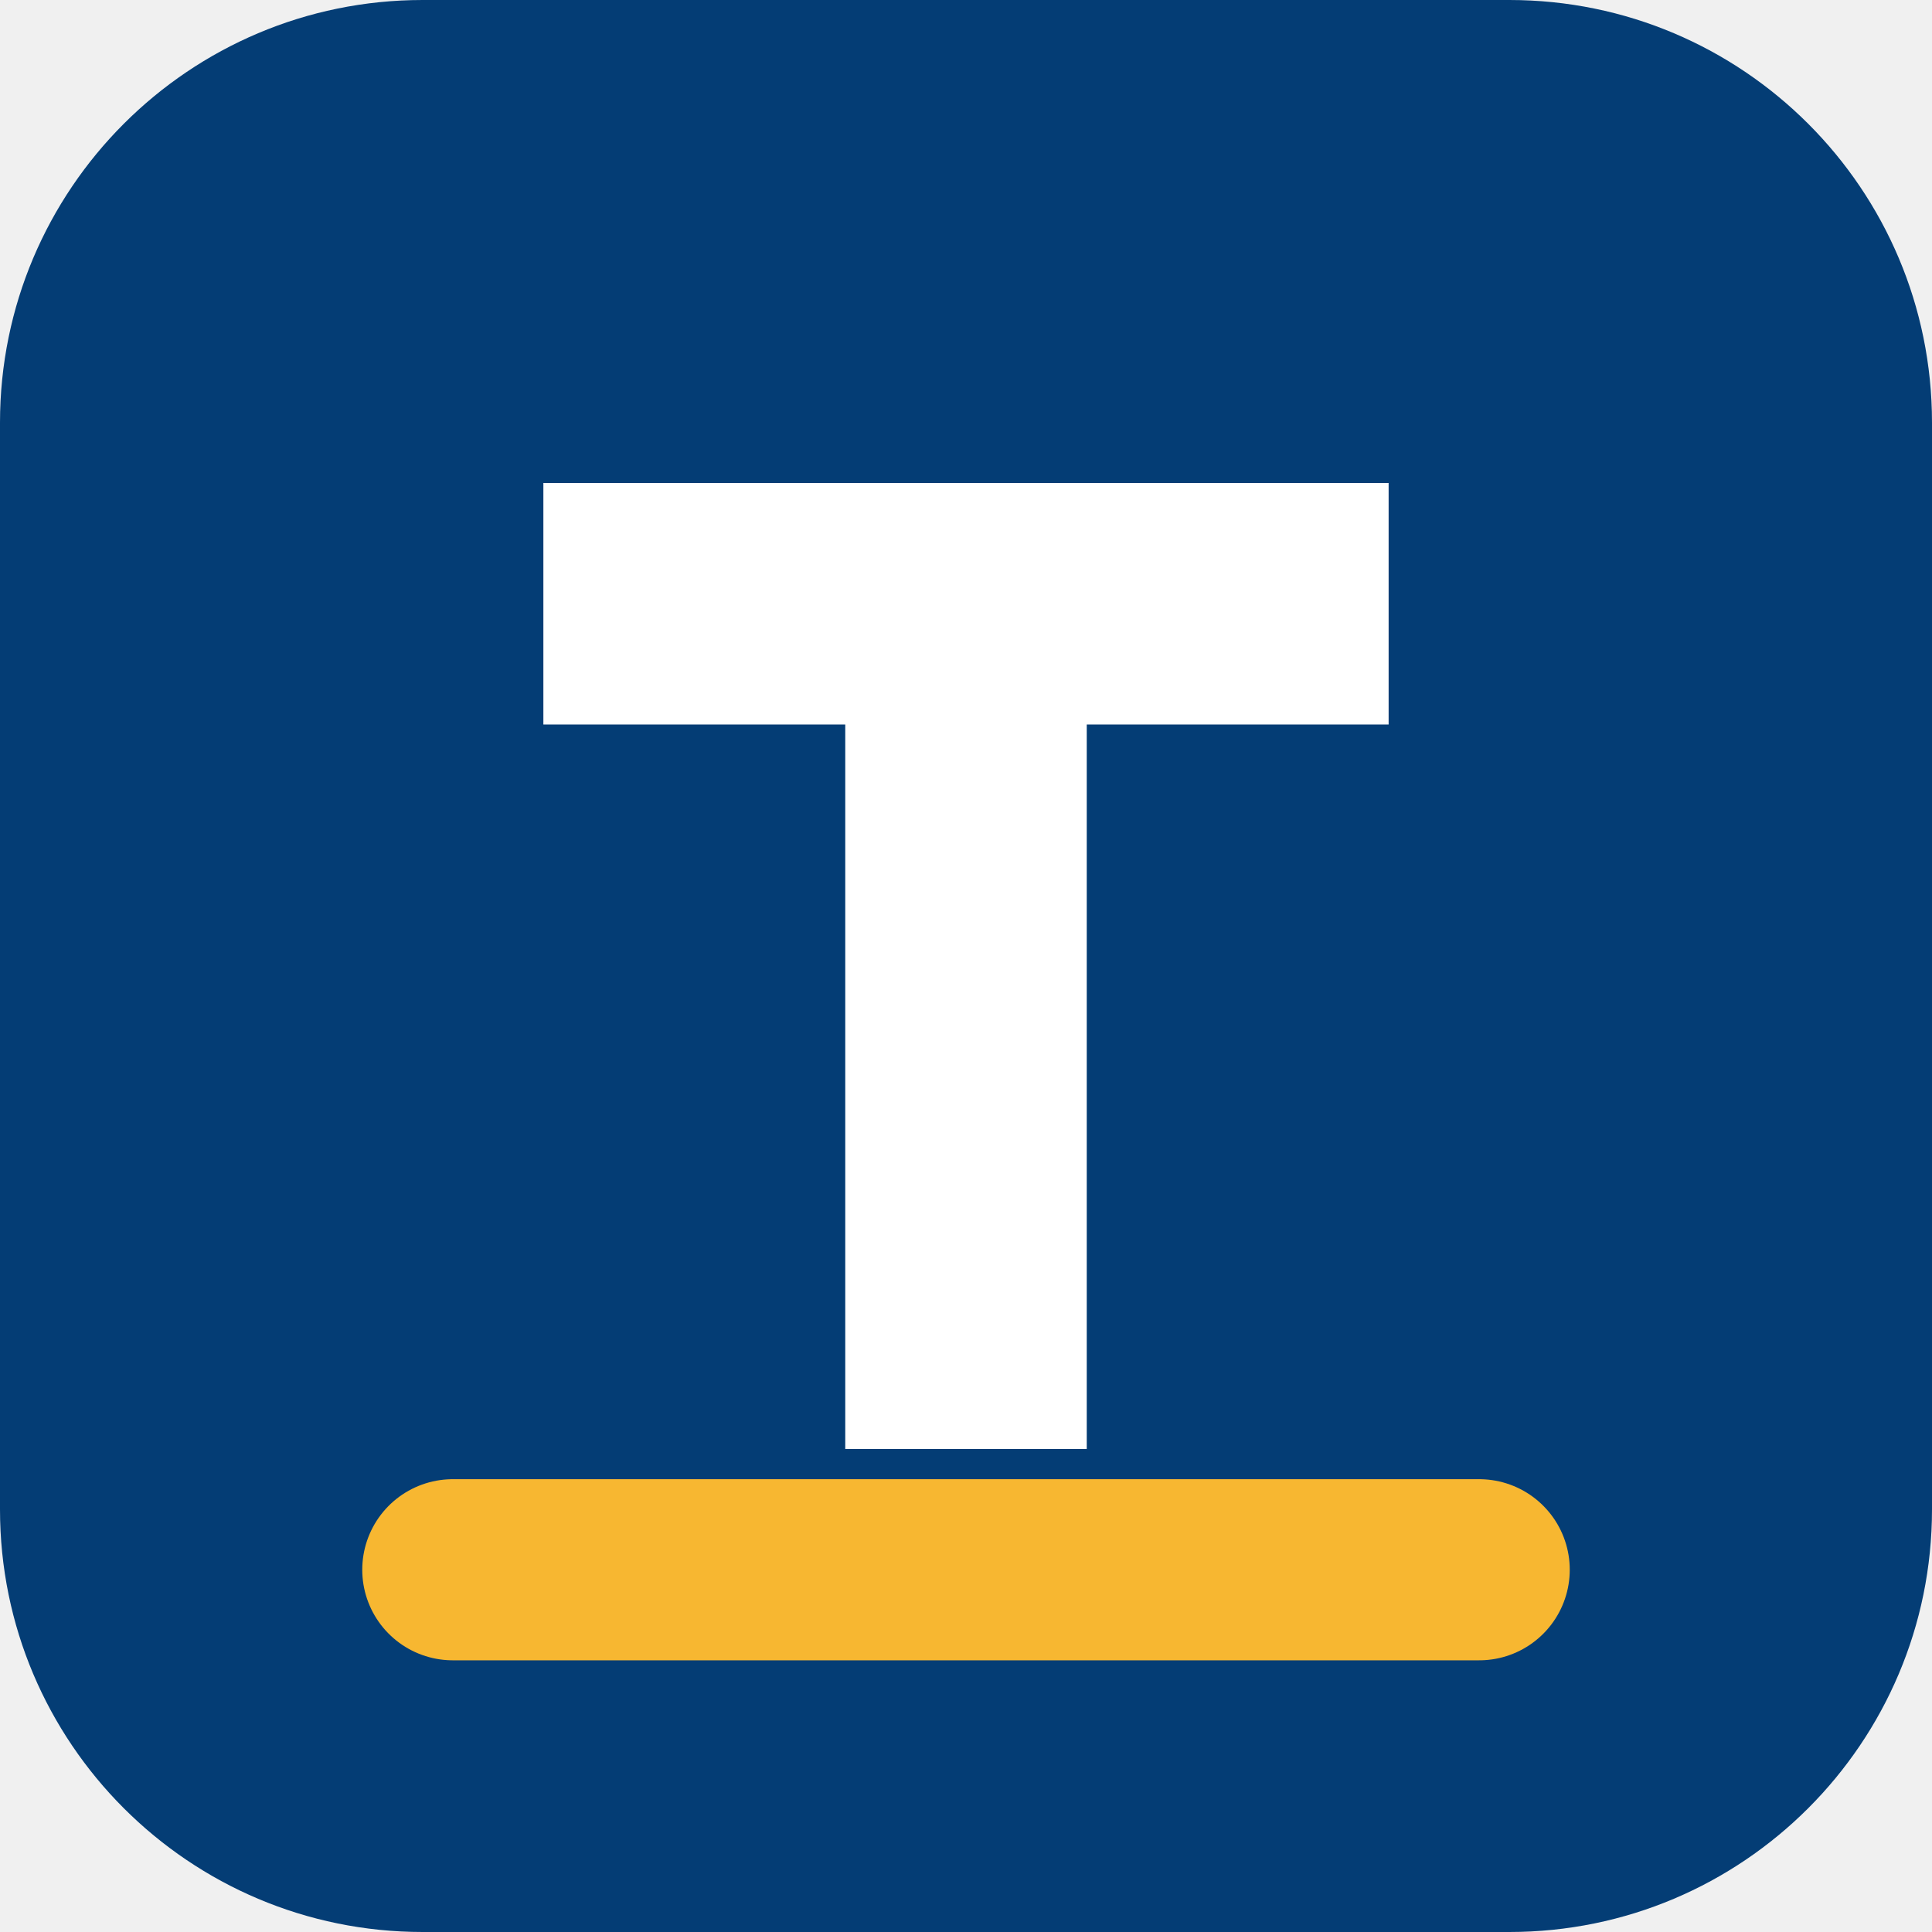
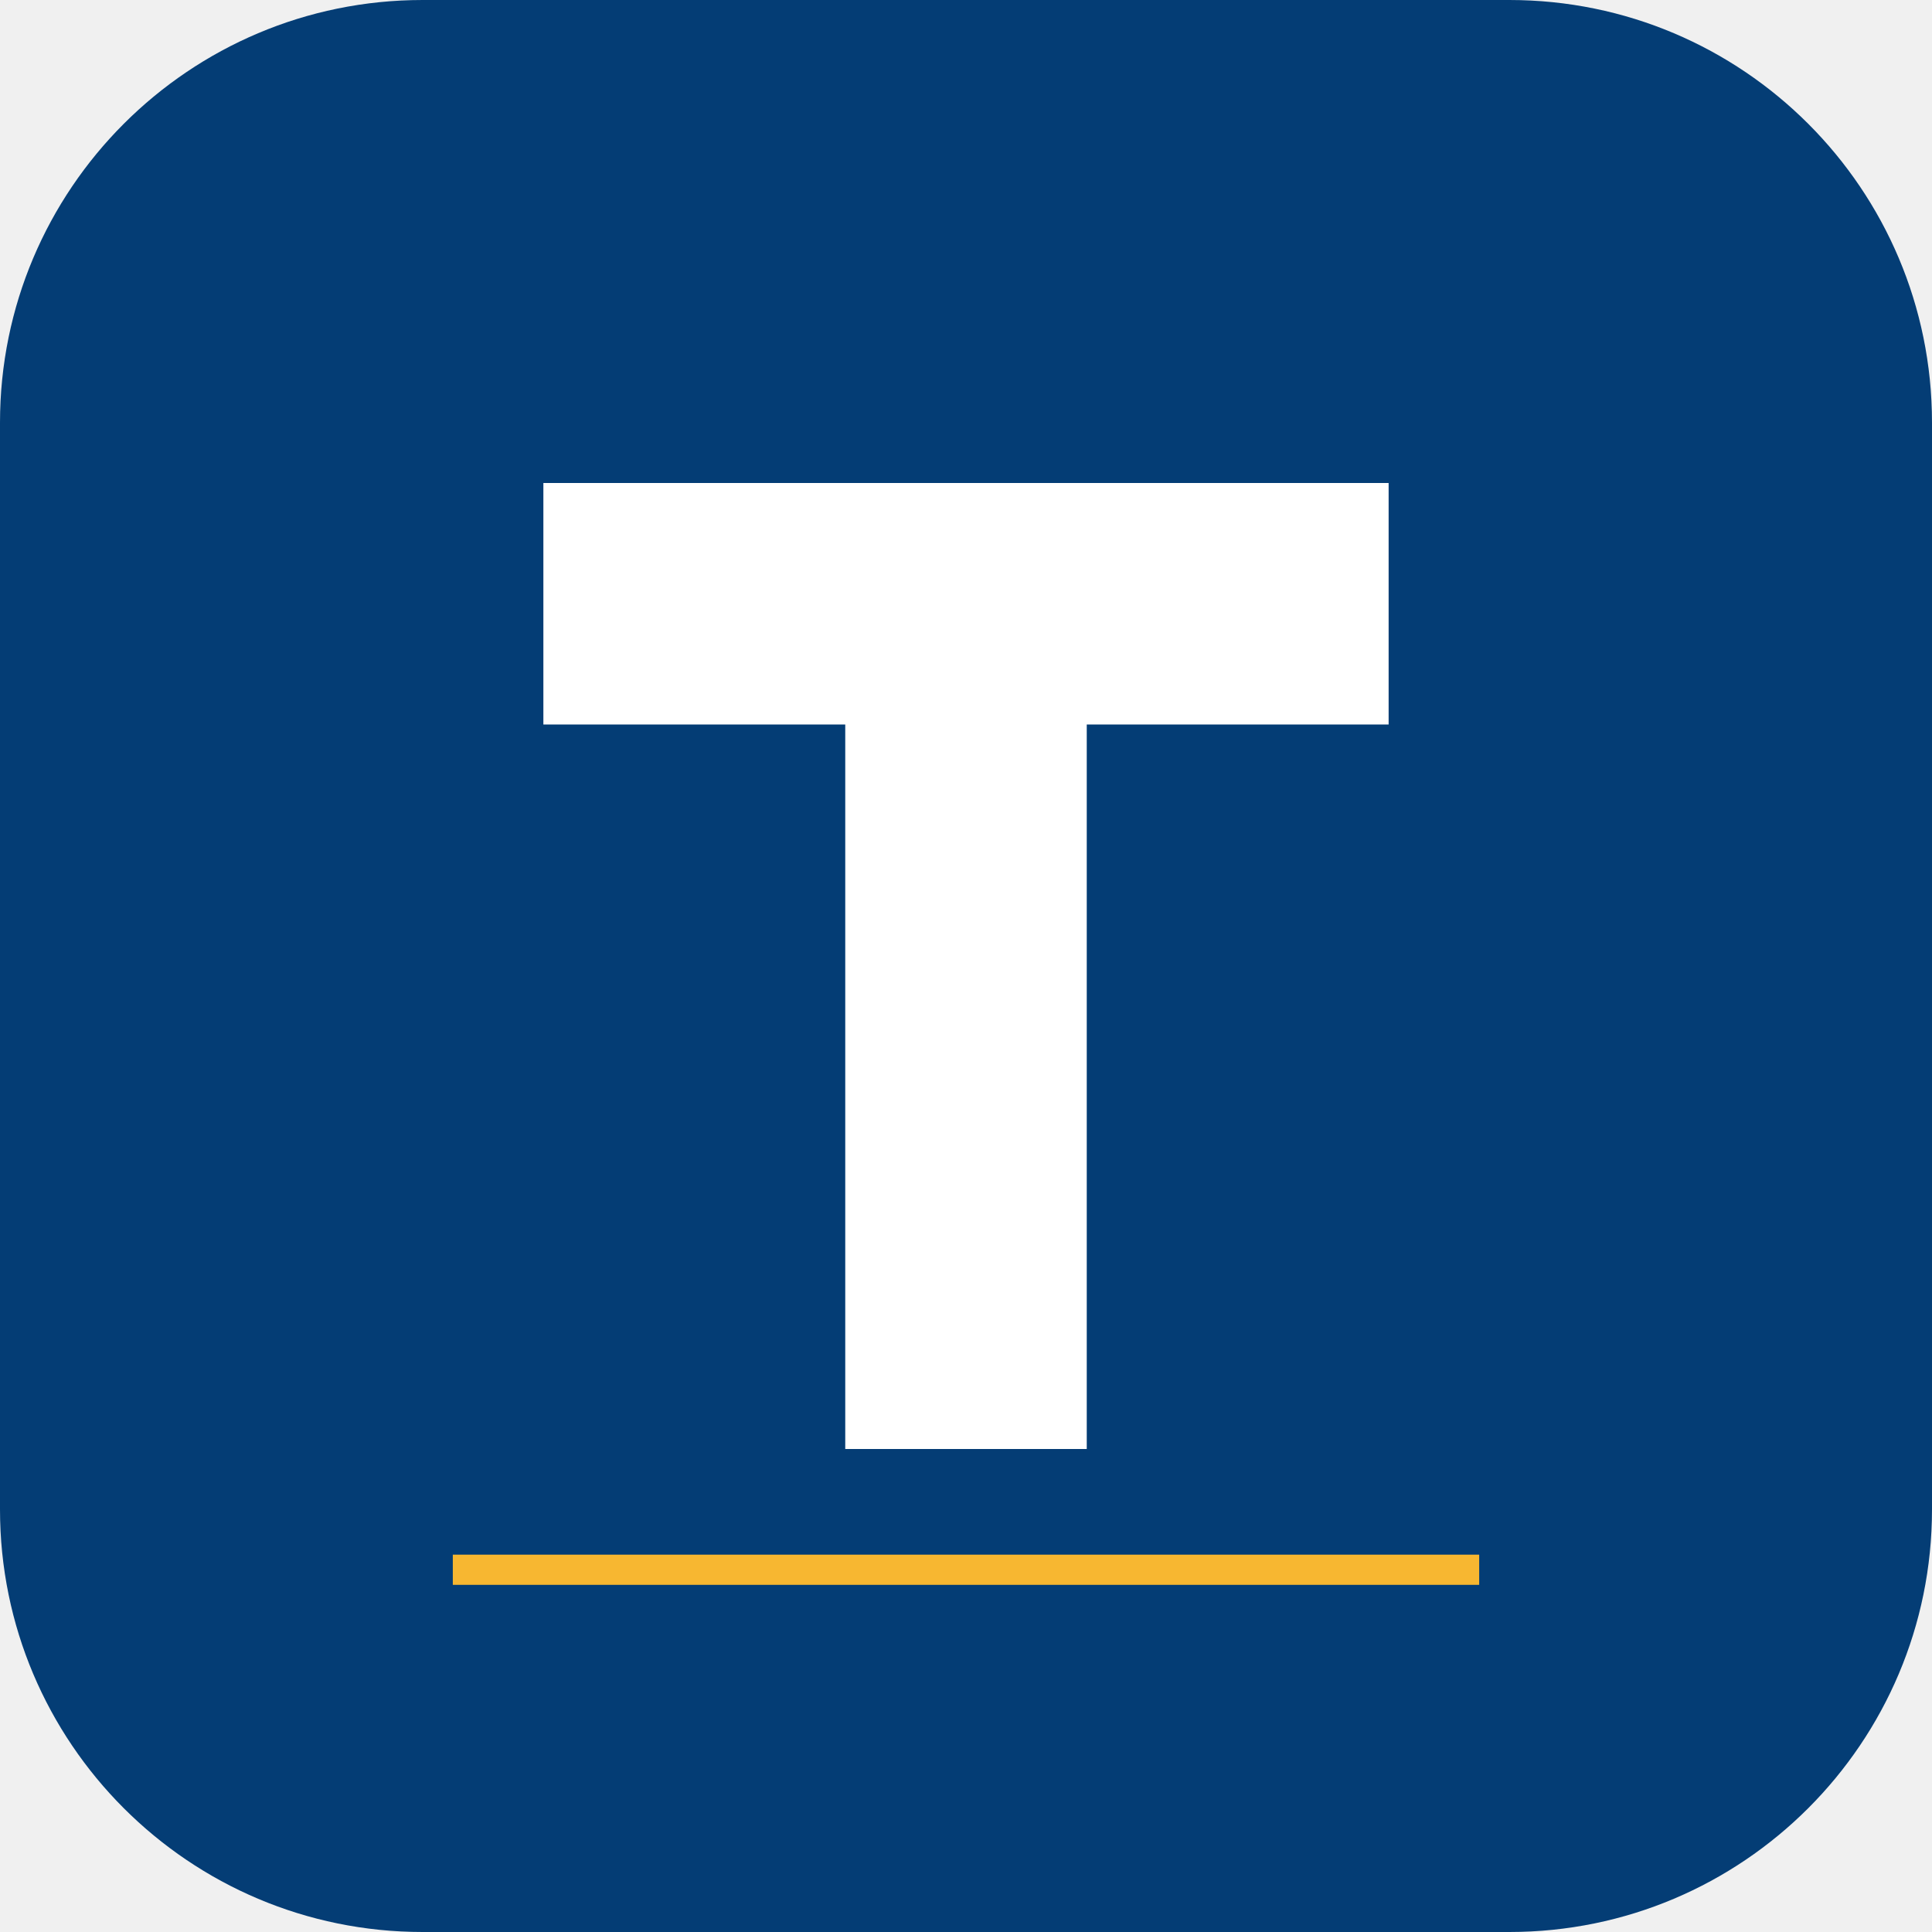
<svg xmlns="http://www.w3.org/2000/svg" width="64" height="64" viewBox="0 0 64 64" fill="none">
  <rect width="64" height="64" rx="14" fill="#043D75" />
  <path d="M18 16H46V24H36V48H28V24H18V16Z" fill="white" />
-   <path d="M15 52H49" stroke="#F7B731" stroke-width="6" stroke-linecap="round" />
+   <path d="M15 52H49" stroke="#F7B731" strokeWidth="6" strokeLinecap="round" />
</svg>
